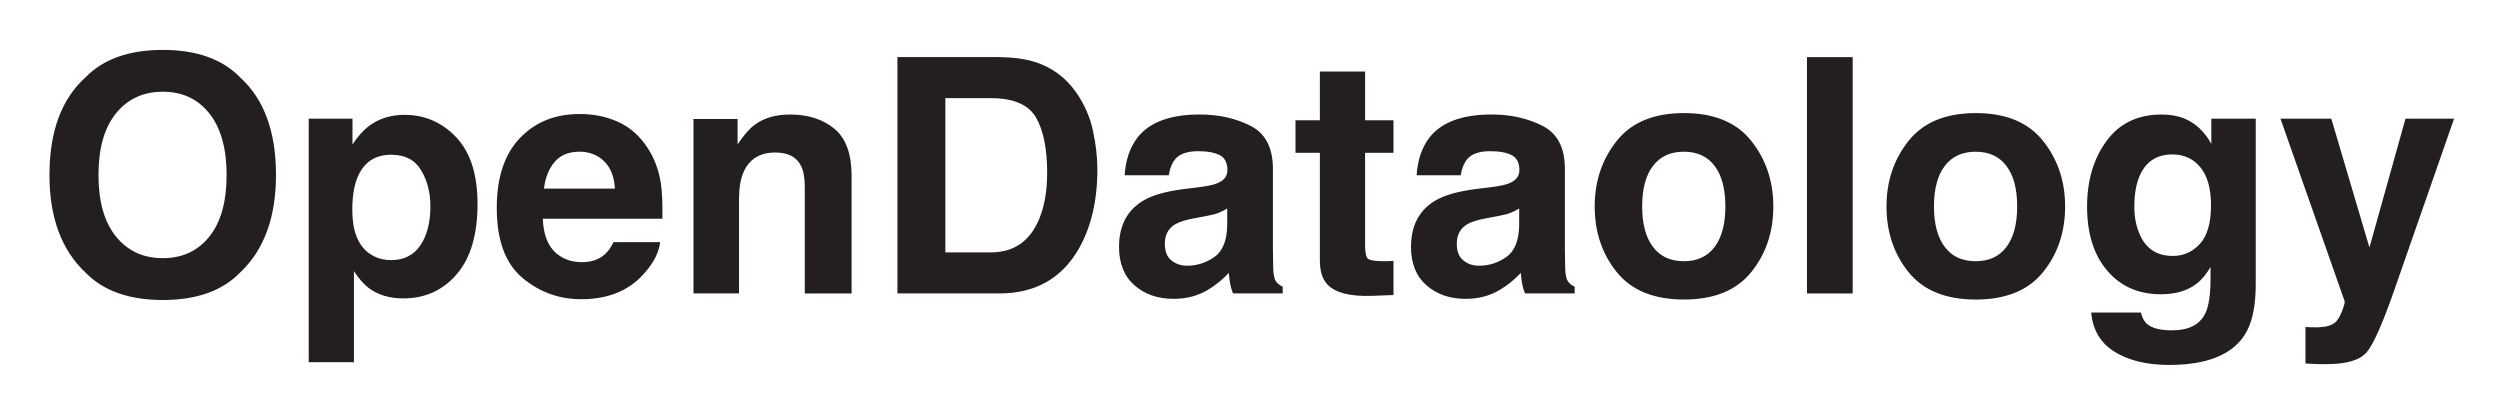
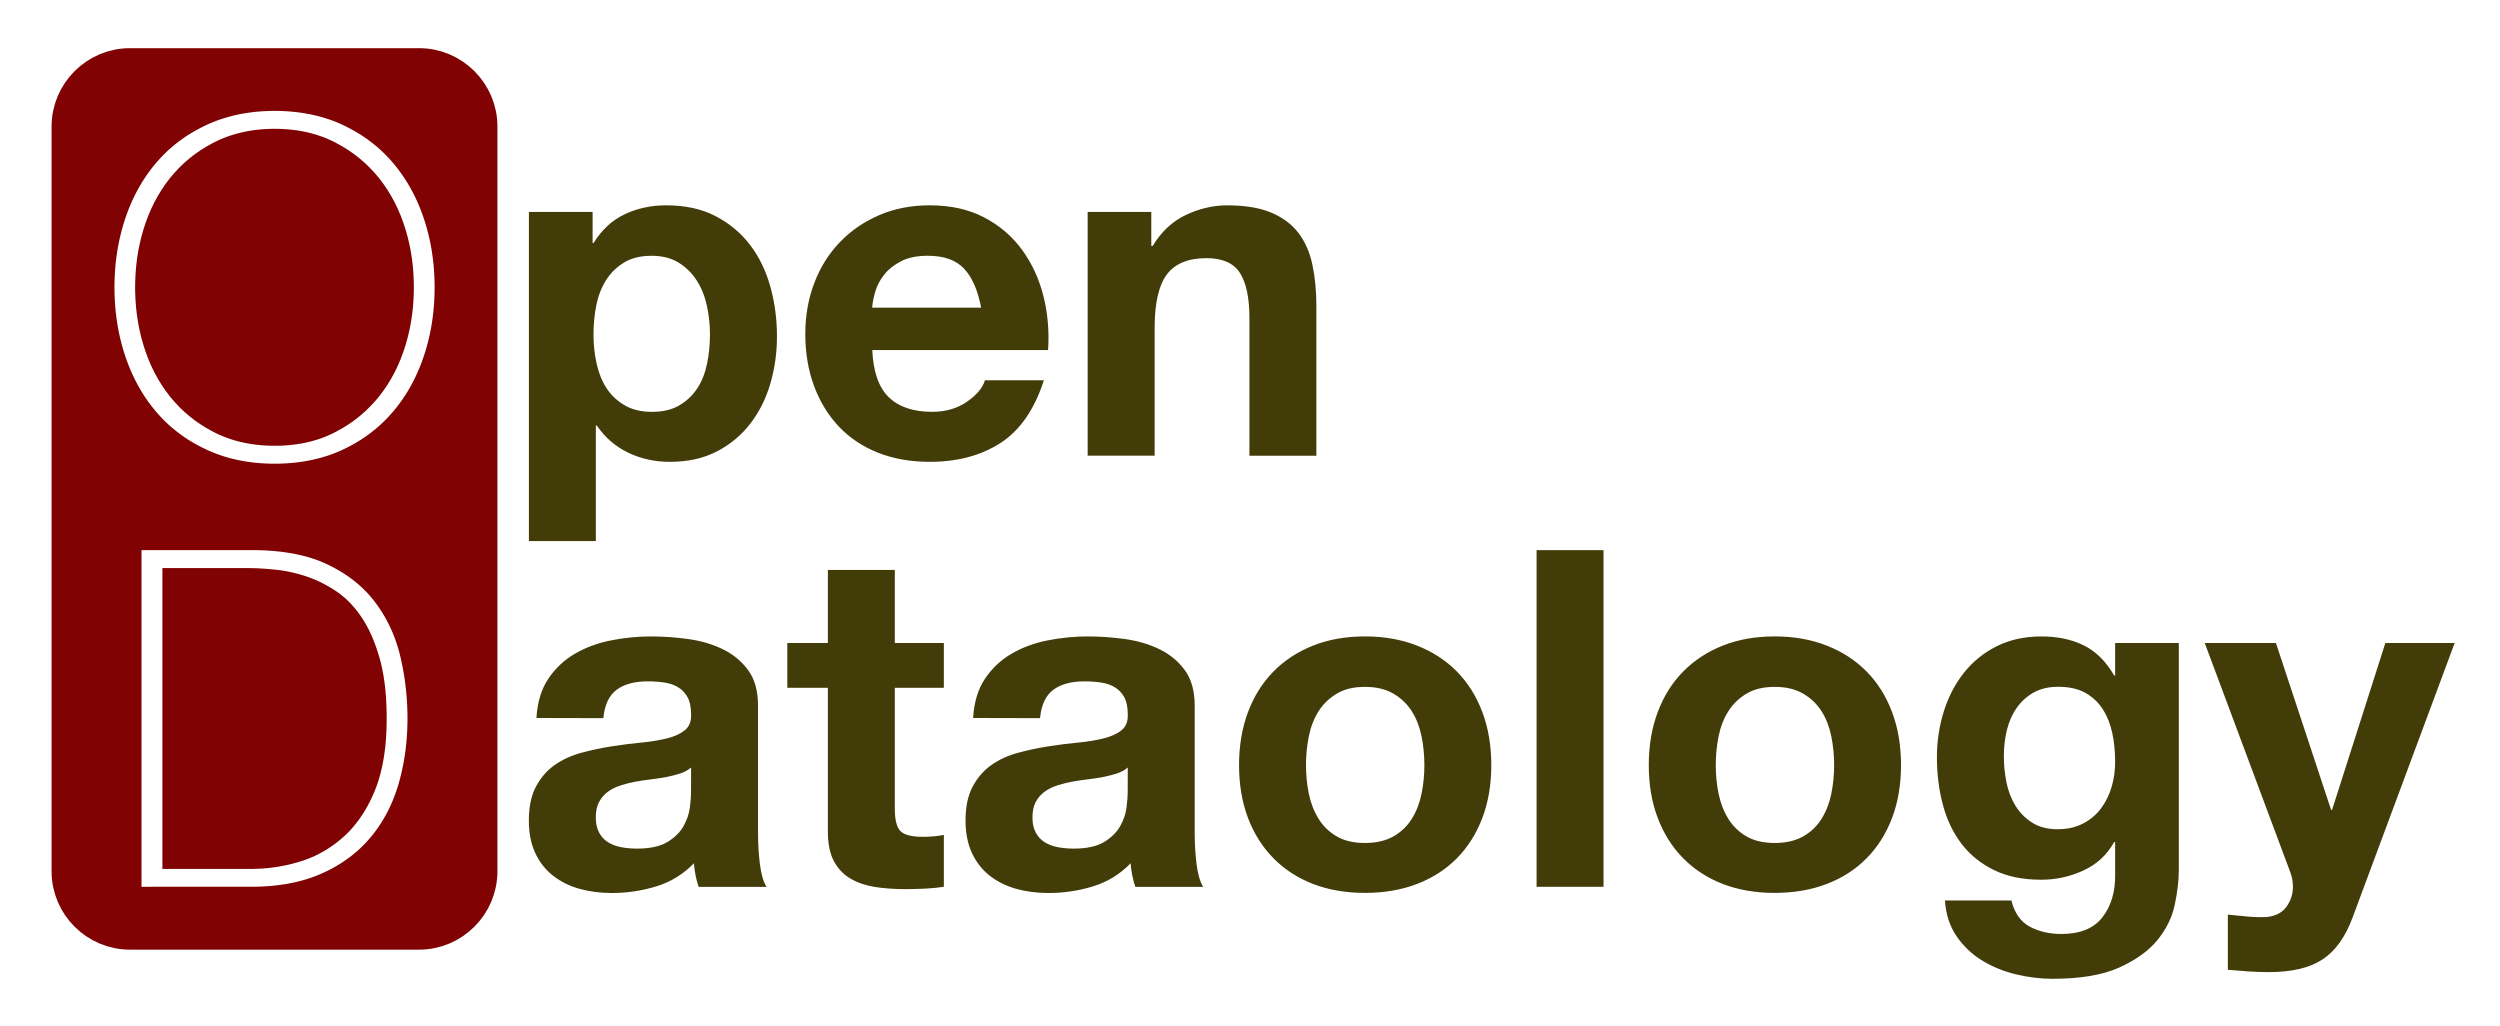
- <svg xmlns="http://www.w3.org/2000/svg" role="img" viewBox="-0.68 -0.68 145.99 23.99">
-   <path fill="#231f20" d="M8.827 16.839c-1.972 0-3.48-.537-4.522-1.61-1.398-1.317-2.097-3.215-2.097-5.693 0-2.528.699-4.425 2.097-5.692 1.043-1.074 2.55-1.61 4.522-1.61s3.48.537 4.522 1.61c1.392 1.267 2.088 3.165 2.088 5.692 0 2.478-.696 4.376-2.088 5.693-1.043 1.074-2.55 1.61-4.522 1.61zm2.724-3.708c.668-.843 1.002-2.041 1.002-3.595 0-1.548-.336-2.744-1.007-3.591-.671-.846-1.578-1.268-2.72-1.268-1.142 0-2.053.421-2.734 1.264-.68.843-1.021 2.041-1.021 3.595 0 1.554.34 2.753 1.021 3.595.681.843 1.592 1.264 2.734 1.264 1.143 0 2.051-.422 2.724-1.264zm14.419-5.786c.824.88 1.236 2.172 1.236 3.876 0 1.797-.404 3.168-1.212 4.11-.808.943-1.849 1.414-3.122 1.414-.812 0-1.486-.203-2.023-.609-.293-.225-.58-.552-.861-.983v5.318h-2.64V6.25h2.556v1.508c.287-.443.593-.793.917-1.048.593-.456 1.298-.684 2.116-.684 1.192 0 2.203.44 3.034 1.321zm-1.517 4.007c0-.787-.18-1.482-.539-2.088-.359-.605-.941-.908-1.746-.908-.968 0-1.632.459-1.994 1.376-.188.487-.281 1.105-.281 1.854 0 1.186.315 2.02.946 2.5.374.281.818.422 1.33.422.743 0 1.309-.287 1.699-.861.39-.574.586-1.339.586-2.294zm13.417 2.107c-.069.605-.384 1.22-.946 1.844-.874.993-2.097 1.489-3.67 1.489-1.298 0-2.444-.418-3.436-1.255-.993-.836-1.489-2.197-1.489-4.082 0-1.766.448-3.121 1.344-4.063s2.058-1.414 3.488-1.414c.848 0 1.614.159 2.294.477s1.242.821 1.686 1.508c.399.605.658 1.308.777 2.107.069.468.097 1.142.084 2.022h-6.985c.038 1.024.359 1.742.965 2.153.368.256.811.384 1.329.384.55 0 .996-.156 1.339-.468.187-.169.352-.403.496-.702h2.725zm-2.641-3.127c-.044-.705-.258-1.241-.641-1.606s-.86-.548-1.428-.548c-.618 0-1.097.194-1.437.581-.34.387-.554.911-.641 1.573h4.148zm9.372-2.107c-.905 0-1.526.383-1.863 1.151-.175.406-.262.924-.262 1.554v5.524h-2.659V6.269h2.575v1.489c.343-.524.668-.902.974-1.133.549-.412 1.245-.618 2.088-.618 1.055 0 1.918.276 2.589.829.67.552 1.007 1.468 1.007 2.748v6.873h-2.734V10.248c0-.537-.072-.949-.216-1.236-.262-.524-.761-.786-1.498-.786zm13.07 8.23h-5.945V2.654h5.945c.855.013 1.567.112 2.135.3.968.318 1.751.902 2.351 1.751.48.687.808 1.43.983 2.228.174.8.262 1.561.262 2.285 0 1.835-.369 3.39-1.105 4.663-.999 1.717-2.54 2.575-4.625 2.575zm2.144-10.28c-.443-.749-1.321-1.124-2.631-1.124h-2.659v9.007h2.659c1.36 0 2.309-.671 2.846-2.013.294-.736.44-1.614.44-2.631 0-1.404-.218-2.484-.655-3.24zm5.927 1.18c.705-.899 1.916-1.349 3.633-1.349 1.117 0 2.11.222 2.977.665.868.443 1.301 1.28 1.301 2.509v4.681c0 .325.006.718.019 1.18.018.349.071.587.159.711.087.125.218.228.393.309v.393h-2.902c-.081-.206-.138-.399-.169-.581-.031-.181-.056-.387-.074-.618-.369.399-.793.74-1.273 1.021-.574.331-1.224.496-1.947.496-.924 0-1.687-.264-2.289-.791-.602-.527-.903-1.275-.903-2.243 0-1.254.483-2.163 1.451-2.724.531-.306 1.311-.524 2.341-.655l.908-.112c.494-.062.846-.14 1.058-.234.381-.162.571-.415.571-.758 0-.418-.144-.707-.434-.866s-.716-.239-1.279-.239c-.63 0-1.076.156-1.339.468-.187.231-.312.543-.374.936h-2.575c.057-.893.306-1.626.75-2.2zm1.985 7.172c.249.206.555.309.917.309.574 0 1.103-.168 1.587-.505s.734-.952.754-1.844v-.993c-.169.106-.339.192-.511.258-.171.066-.406.126-.707.182l-.599.112c-.562.1-.965.222-1.209.365-.412.244-.617.622-.617 1.133 0 .456.128.783.384.983zm12.967.028v1.994l-1.265.047c-1.26.044-2.122-.175-2.584-.655-.299-.305-.45-.777-.45-1.414V8.244h-1.423V6.343h1.423V3.497h2.641v2.846h1.657v1.901h-1.657v5.393c0 .418.053.679.159.782.105.103.43.154.973.154.081 0 .167-.002.258-.005.09-.003.179-.008.267-.014zm2.097-7.2c.705-.899 1.916-1.349 3.633-1.349 1.117 0 2.11.222 2.978.665s1.301 1.28 1.301 2.509v4.681c0 .325.006.718.019 1.18.018.349.071.587.159.711.087.125.218.228.393.309v.393h-2.902c-.081-.206-.138-.399-.169-.581-.031-.181-.056-.387-.074-.618-.369.399-.793.74-1.273 1.021-.574.331-1.224.496-1.947.496-.924 0-1.687-.264-2.289-.791-.602-.527-.903-1.275-.903-2.243 0-1.254.483-2.163 1.451-2.724.531-.306 1.311-.524 2.341-.655l.908-.112c.494-.062.846-.14 1.058-.234.381-.162.571-.415.571-.758 0-.418-.144-.707-.434-.866s-.716-.239-1.279-.239c-.63 0-1.076.156-1.339.468-.187.231-.312.543-.374.936h-2.575c.057-.893.306-1.626.75-2.2zm1.985 7.172c.249.206.555.309.917.309.574 0 1.103-.168 1.587-.505s.734-.952.754-1.844v-.993c-.169.106-.339.192-.511.258-.171.066-.406.126-.707.182l-.599.112c-.562.1-.965.222-1.209.365-.412.244-.617.622-.617 1.133 0 .456.128.783.384.983zm16.806-6.985c.861 1.08 1.293 2.357 1.293 3.829 0 1.499-.431 2.78-1.293 3.844s-2.169 1.596-3.923 1.596-3.062-.532-3.923-1.596-1.292-2.345-1.292-3.844c0-1.473.43-2.749 1.292-3.829.861-1.08 2.169-1.619 3.923-1.619s3.062.54 3.923 1.619zm-3.932.637c-.781 0-1.382.276-1.802.829-.422.552-.632 1.34-.632 2.364 0 1.024.211 1.814.632 2.369.42.555 1.022.833 1.802.833.78 0 1.379-.278 1.797-.833s.628-1.345.628-2.369c0-1.023-.21-1.811-.628-2.364-.418-.553-1.017-.829-1.797-.829zm7.19-5.524h2.669v13.801h-2.669V2.654zm13.782 4.888c.861 1.08 1.293 2.357 1.293 3.829 0 1.499-.431 2.78-1.293 3.844s-2.169 1.596-3.923 1.596-3.062-.532-3.923-1.596-1.292-2.345-1.292-3.844c0-1.473.43-2.749 1.292-3.829.861-1.08 2.169-1.619 3.923-1.619s3.062.54 3.923 1.619zm-3.932.637c-.781 0-1.382.276-1.802.829-.422.552-.632 1.34-.632 2.364 0 1.024.211 1.814.632 2.369.42.555 1.022.833 1.802.833.78 0 1.379-.278 1.797-.833s.628-1.345.628-2.369c0-1.023-.21-1.811-.628-2.364-.418-.553-1.017-.829-1.797-.829zm10.018 10.065c.287.244.77.365 1.451.365.961 0 1.604-.322 1.929-.964.212-.412.318-1.105.318-2.079v-.655c-.256.437-.531.765-.824.983-.531.406-1.221.609-2.07.609-1.31 0-2.357-.46-3.141-1.381-.783-.921-1.174-2.168-1.174-3.741 0-1.517.377-2.792 1.132-3.825.755-1.033 1.826-1.55 3.212-1.55.511 0 .958.079 1.339.234.648.268 1.173.761 1.572 1.479V6.25h2.594v9.681c0 1.317-.222 2.309-.665 2.977-.761 1.148-2.223 1.723-4.382 1.723-1.304 0-2.369-.256-3.193-.767-.824-.512-1.28-1.277-1.367-2.294h2.902c.075.312.197.537.366.674zm-.45-5.271c.361.861 1.011 1.292 1.947 1.292.624 0 1.152-.235 1.582-.707.431-.472.646-1.222.646-2.252 0-.968-.204-1.704-.613-2.21-.41-.505-.957-.759-1.643-.759-.937 0-1.583.44-1.939 1.321-.187.468-.281 1.045-.281 1.732 0 .593.1 1.121.3 1.582zm13.426.805l2.107-7.528h2.837l-3.501 10.037c-.674 1.935-1.208 3.135-1.601 3.6s-1.18.697-2.359.697c-.238 0-.428-.002-.571-.004-.144-.003-.359-.014-.646-.033v-2.135l.338.019c.261.012.511.003.748-.028s.437-.103.599-.215c.156-.106.301-.328.436-.665s.189-.543.165-.618l-3.745-10.655h2.968l2.228 7.528z" />
+ <svg xmlns="http://www.w3.org/2000/svg" role="img" viewBox="6.16 30.54 82.42 33.80">
+   <path fill="#810202" d="M20.102 61.845l.132-.01.13-.016.128-.023.248-.064.238-.087.226-.109.214-.13.199-.149.184-.167.167-.184.149-.199.13-.214.109-.226.087-.238.064-.248.023-.128.016-.13.01-.132.003-.133V34.718l-.003-.133-.01-.132-.016-.13-.023-.128-.064-.248-.087-.238-.109-.226-.13-.214-.149-.199-.167-.184-.184-.167-.199-.149-.214-.13-.226-.109-.238-.087-.248-.064-.128-.023-.13-.016-.132-.01-.133-.003h-9.519l-.133.003-.132.01-.13.016-.128.023-.248.064-.238.087-.226.109-.214.13-.199.149-.184.167-.167.184-.149.199-.13.214-.109.226-.087.238-.064.248-.023.128-.016.13-.01.132-.003.133v24.54l.003.133.01.132.016.13.023.128.064.248.087.238.109.226.13.214.149.199.167.184.184.167.199.149.214.13.226.109.238.087.248.064.128.023.13.016.132.01.133.003h9.519zm-4.963-16.018l-.153-.004-.151-.007-.149-.011-.147-.014-.145-.018-.143-.021-.141-.025-.139-.028-.137-.032-.135-.035-.133-.039-.131-.042-.129-.046-.127-.049-.125-.053-.062-.028-.061-.029-.121-.059-.119-.062-.116-.064-.114-.067-.111-.069-.109-.072-.106-.075-.104-.077-.102-.08-.099-.082-.097-.085-.094-.088-.092-.09-.089-.093-.087-.096-.043-.049-.042-.049-.082-.1-.08-.102-.077-.105-.075-.107-.072-.109-.07-.111-.067-.113-.065-.116-.062-.118-.06-.12-.057-.122-.055-.124-.052-.127-.05-.129-.047-.131-.023-.066-.022-.067-.042-.134-.039-.135-.036-.137-.034-.138-.031-.139-.028-.14-.025-.141-.022-.142-.02-.143-.017-.145-.014-.146-.011-.147-.008-.148-.006-.149-.003-.15-0-.076 0-.076.003-.15.006-.149.008-.148.011-.147.014-.146.017-.145.02-.143.022-.142.025-.141.028-.14.031-.139.034-.138.036-.137.039-.135.042-.134.022-.067.023-.066.047-.131.05-.129.052-.127.055-.124.057-.122.06-.12.062-.118.065-.116.067-.113.07-.111.072-.109.075-.107.077-.105.08-.103.082-.1.042-.049.043-.049.087-.096.089-.093.092-.09.094-.088.097-.085.099-.082.102-.08.104-.077.106-.075.109-.072.111-.069.114-.067.116-.064.119-.062.121-.059.061-.029.062-.028.125-.053.127-.049.129-.046.131-.042.133-.039.135-.035.137-.032.139-.028.141-.025.143-.021.145-.018.147-.014.149-.011.151-.007.153-.004.077-0.0.077 0.0.153.004.151.007.149.011.147.014.145.018.143.021.141.025.139.028.137.032.135.035.133.039.131.042.129.046.127.049.124.053.061.028.061.029.12.059.118.062.115.064.113.067.111.069.108.072.106.075.103.077.101.08.099.082.096.085.094.088.092.09.089.093.087.096.043.049.042.049.082.1.08.103.077.105.075.107.072.109.07.111.067.113.065.116.062.118.06.12.057.122.055.124.052.127.05.129.047.131.023.066.022.067.042.134.039.135.036.137.034.138.031.139.028.14.025.141.022.142.02.143.017.145.014.146.011.147.008.148.006.149.003.15 0.0.076-0.0.076-.003.15-.006.149-.008.148-.011.147-.014.146-.017.145-.02.143-.022.142-.025.141-.028.14-.031.139-.034.138-.036.137-.039.135-.042.134-.022.067-.023.066-.047.131-.05.129-.052.127-.055.124-.057.122-.06.12-.062.118-.065.116-.067.113-.07.111-.072.109-.075.107-.077.105-.08.102-.082.1-.042.049-.043.049-.087.096-.089.093-.092.09-.094.088-.096.085-.099.082-.101.08-.103.077-.106.075-.108.072-.111.069-.113.067-.115.064-.118.062-.12.059-.061.029-.061.028-.124.053-.127.049-.129.046-.131.042-.133.039-.135.035-.137.032-.139.028-.141.025-.143.021-.145.018-.147.014-.149.011-.151.007-.153.004-.077 0zm.145-.591l.134-.003.132-.007.13-.01.129-.013.127-.016.125-.02.123-.023.121-.026.119-.029.117-.033.115-.036.113-.039.112-.043.11-.046.108-.049.053-.026.105-.054.204-.114.196-.123.188-.132.18-.141.172-.15.164-.159.156-.168.075-.087.073-.089.139-.184.13-.192.121-.199.113-.207.104-.214.095-.222.086-.23.04-.118.038-.119.068-.241.058-.245.049-.249.039-.253.029-.257.019-.26.01-.264.001-.134-.001-.134-.01-.264-.019-.26-.029-.257-.039-.253-.049-.249-.058-.245-.068-.241-.038-.119-.04-.118-.086-.23-.095-.222-.104-.214-.113-.207-.121-.199-.13-.192-.139-.184-.073-.089-.075-.087-.156-.168-.164-.159-.172-.15-.18-.141-.188-.132-.196-.123-.204-.114-.105-.054-.053-.026-.108-.049-.11-.046-.112-.043-.113-.039-.115-.036-.117-.033-.119-.03-.121-.026-.123-.023-.125-.02-.127-.016-.129-.013-.13-.01-.132-.007-.134-.003-.068-0-.068 0-.134.003-.132.007-.131.01-.129.013-.127.016-.125.02-.123.023-.121.026-.12.03-.118.033-.116.036-.114.039-.112.043-.111.046-.109.049-.054.026-.106.054-.205.114-.197.123-.189.132-.181.141-.172.15-.164.159-.156.168-.075.087-.073.089-.139.184-.13.192-.121.199-.113.207-.104.214-.095.222-.086.23-.04.118-.038.119-.068.241-.058.245-.049.249-.039.253-.029.257-.019.26-.01.264-.001.134.001.134.01.264.019.26.029.257.039.253.049.249.058.245.068.241.038.119.04.118.086.23.095.222.104.214.113.207.121.199.13.192.139.184.073.089.075.087.156.168.164.159.172.15.181.141.189.132.197.123.205.114.106.054.054.026.109.049.111.046.112.043.114.039.116.036.118.033.12.029.121.026.123.023.125.02.127.016.129.013.131.01.132.007.134.003.068 0zm-4.459 14.539V48.676h3.638l.093 0.0.183.004.179.007.175.011.171.015.167.018.163.022.159.025.155.029.151.033.147.036.143.04.139.044.135.047.131.051.127.055.062.029.061.029.12.061.117.063.114.066.111.068.108.07.105.073.102.075.099.078.096.08.092.083.089.085.086.087.083.09.08.092.077.095.037.048.037.049.071.099.068.101.066.102.063.104.06.106.057.107.055.109.052.111.049.112.047.114.044.116.041.118.038.119.036.121.033.123.015.062.029.125.053.251.045.253.038.255.03.257.023.258.015.26.008.262.001.132-.001.147-.009.29-.019.285-.028.28-.038.275-.047.27-.057.265-.066.26-.037.128-.019.063-.041.125-.043.123-.046.121-.048.119-.051.117-.054.115-.056.112-.059.11-.061.108-.064.106-.067.104-.069.102-.072.1-.074.098-.077.095-.04.047-.04.046-.082.091-.085.088-.087.086-.09.083-.093.081-.095.078-.098.076-.101.073-.103.071-.106.068-.108.066-.111.063-.114.061-.116.058-.119.056-.06.027-.061.026-.124.05-.127.047-.13.043-.133.04-.136.037-.139.033-.141.03-.144.027-.147.023-.15.02-.153.017-.156.013-.159.01-.161.007-.164.003-.083 0zm3.766-.592l.195-.008.195-.015.195-.023.195-.03.196-.038.196-.045.196-.053.098-.029.098-.031.192-.07.187-.081.182-.091.178-.101.173-.111.169-.121.164-.132.08-.07.04-.036.078-.074.076-.077.074-.08.072-.083.07-.086.068-.089.067-.092.065-.095.063-.098.061-.101.059-.104.057-.107.055-.11.053-.113.051-.116.025-.059.024-.06.046-.123.043-.127.04-.131.037-.135.034-.139.031-.142.028-.146.025-.15.022-.154.019-.158.015-.162.012-.165.009-.169.006-.173.003-.177 0-.09-.001-.141-.007-.274-.014-.263-.021-.253-.028-.243-.035-.233-.042-.223-.049-.212-.027-.102-.029-.1-.061-.194-.065-.186-.069-.178-.074-.17-.078-.162-.083-.154-.087-.146-.045-.07-.046-.068-.095-.131-.098-.123-.102-.116-.105-.109-.108-.102-.112-.094-.115-.087-.059-.041-.059-.039-.119-.075-.12-.07-.121-.066-.122-.061-.123-.057-.124-.052-.125-.047-.063-.022-.063-.021-.126-.039-.126-.035-.126-.032-.126-.028-.126-.025-.126-.021-.126-.017-.063-.007-.125-.013-.24-.02-.227-.014-.215-.007-.103-.001h-2.845v9.918h2.985z" />
+   <path fill="#423c09" d="M23.845 54.211q.047-.777.389-1.29.342-.513.871-.824.529-.311 1.189-.443.661-.132 1.329-.132.606 0 1.228.086.622.086 1.135.334.513.249.839.692.326.443.326 1.174v4.182q0 .544.062 1.042.062.497.218.746h-2.239q-.062-.187-.101-.381-.039-.194-.054-.396-.529.544-1.244.762-.715.218-1.461.218-.575 0-1.073-.14-.497-.14-.871-.435t-.583-.746q-.21-.451-.21-1.073 0-.684.241-1.127.241-.443.622-.707.381-.264.871-.396.49-.132.987-.21.497-.078.979-.124.482-.047.855-.14.373-.093.591-.272.218-.179.202-.521 0-.358-.117-.567-.117-.21-.311-.326-.194-.117-.451-.155-.257-.039-.552-.039-.653 0-1.026.28-.373.28-.435.933zm5.099 1.632q-.14.124-.35.194-.21.07-.451.117t-.505.078q-.264.031-.529.078-.249.047-.49.124-.241.078-.42.21-.179.132-.288.334-.109.202-.109.513 0 .295.109.497.109.202.295.319.187.117.435.163.249.047.513.047.653 0 1.01-.218.358-.218.529-.521.171-.303.21-.614.039-.311.039-.497zm6.716-4.104v-2.41H33.453v2.41h-1.337v1.477h1.337v4.741q0 .606.202.979t.552.575q.35.202.808.272.459.07.972.07.326 0 .668-.016.342-.016.622-.062v-1.71q-.155.031-.326.047-.171.016-.358.016-.56 0-.746-.187-.187-.187-.187-.746v-3.98h1.617v-1.477zm2.581 2.472q.047-.777.389-1.29.342-.513.871-.824.529-.311 1.189-.443.661-.132 1.329-.132.606 0 1.228.086.622.086 1.135.334.513.249.839.692.326.443.326 1.174v4.182q0 .544.062 1.042.062.497.218.746H43.589q-.062-.187-.101-.381-.039-.194-.054-.396-.529.544-1.244.762-.715.218-1.461.218-.575 0-1.073-.14-.497-.14-.871-.435t-.583-.746q-.21-.451-.21-1.073 0-.684.241-1.127.241-.443.622-.707.381-.264.871-.396.49-.132.987-.21t.979-.124q.482-.047.855-.14.373-.093.591-.272.218-.179.202-.521 0-.358-.117-.567-.117-.21-.311-.326-.194-.117-.451-.155-.257-.039-.552-.039-.653 0-1.026.28-.373.28-.435.933zm5.099 1.632q-.14.124-.35.194-.21.07-.451.117-.241.047-.505.078-.264.031-.529.078-.249.047-.49.124-.241.078-.42.21-.179.132-.288.334-.109.202-.109.513 0 .295.109.497.109.202.295.319.187.117.435.163.249.047.513.047.653 0 1.01-.218.358-.218.529-.521.171-.303.21-.614.039-.311.039-.497zm5.876-.078q0-.482.093-.948.093-.466.319-.824.225-.358.599-.583.373-.225.933-.225.56 0 .941.225.381.225.606.583.225.358.319.824.093.466.093.948 0 .482-.093.941-.093.459-.319.824-.225.365-.606.583-.381.218-.941.218-.56 0-.933-.218t-.599-.583q-.225-.365-.319-.824-.093-.459-.093-.941zm-2.207 0q0 .964.295 1.741.295.777.839 1.329.544.552 1.306.847.762.295 1.71.295.948 0 1.718-.295.769-.295 1.314-.847.544-.552.839-1.329.295-.777.295-1.741 0-.964-.295-1.749-.295-.785-.839-1.337-.544-.552-1.314-.855-.77-.303-1.718-.303-.948 0-1.71.303-.762.303-1.306.855-.544.552-.839 1.337-.295.785-.295 1.749zm9.809-7.089v11.1h2.207V48.676zm5.907 7.089q0-.482.093-.948.093-.466.319-.824.225-.358.599-.583.373-.225.933-.225.56 0 .941.225.381.225.606.583.225.358.319.824.093.466.093.948 0 .482-.093.941-.093.459-.319.824-.225.365-.606.583t-.941.218q-.56 0-.933-.218-.373-.218-.599-.583-.225-.365-.319-.824-.093-.459-.093-.941zm-2.208 0q0 .964.295 1.741.295.777.839 1.329.544.552 1.306.847.762.295 1.71.295t1.718-.295q.77-.295 1.314-.847.544-.552.839-1.329.295-.777.295-1.741 0-.964-.295-1.749-.295-.785-.839-1.337-.544-.552-1.314-.855-.77-.303-1.718-.303t-1.71.303q-.762.303-1.306.855-.544.552-.839 1.337-.295.785-.295 1.749zm13.494 2.114q-.513 0-.855-.218-.342-.218-.552-.56-.21-.342-.295-.77-.086-.428-.086-.863 0-.451.101-.863.101-.412.326-.731.225-.319.56-.505.334-.187.801-.187.544 0 .902.202.358.202.575.544.218.342.311.785.093.443.093.941 0 .435-.117.832-.117.396-.35.707t-.591.497q-.358.187-.824.187zm3.98 1.384v-7.524h-2.099v1.073h-.031q-.404-.7-1.003-.995-.599-.295-1.391-.295-.839 0-1.485.326t-1.08.878q-.435.552-.661 1.275-.225.723-.225 1.5 0 .824.194 1.562.194.738.614 1.29.42.552 1.073.871.653.319 1.555.319.731 0 1.391-.303.661-.303 1.018-.941h.031v1.057q.016.855-.412 1.415-.427.56-1.36.56-.591 0-1.042-.241-.451-.241-.606-.863h-2.192q.047.684.381 1.174.334.49.839.801.505.311 1.119.459.614.148 1.205.148 1.384 0 2.207-.373.824-.373 1.259-.909.435-.536.567-1.158.132-.622.132-1.104zm5.736 1.508l3.358-9.032h-2.285l-1.757 5.503h-.031l-1.819-5.503h-2.347l2.814 7.54q.093.233.093.497 0 .358-.21.653-.21.295-.645.342-.326.016-.653-.016-.326-.031-.637-.062v1.819q.342.031.676.054.334.023.676.023 1.135 0 1.772-.42.637-.42.995-1.399z" />
+   <path fill="#423c09" d="M27.654 44.118q-.529 0-.902-.218-.373-.218-.599-.567-.225-.35-.326-.816-.101-.466-.101-.948 0-.497.093-.964.093-.466.319-.824t.591-.583q.365-.225.909-.225.529 0 .894.225.365.225.599.591.233.365.334.832.101.466.101.948 0 .482-.093.948-.093.466-.319.816t-.591.567q-.365.218-.909.218zm-4.057-6.591v10.851h2.207v-3.809h.031q.404.591 1.034.894.63.303 1.376.303.886 0 1.547-.342.661-.342 1.104-.917.443-.575.661-1.321.218-.746.218-1.555 0-.855-.218-1.64-.218-.785-.668-1.376-.451-.591-1.135-.948-.684-.358-1.632-.358-.746 0-1.368.295-.622.295-1.026.948h-.031v-1.026zm14.908 3.156H34.914q.016-.233.101-.529.086-.295.295-.56.21-.264.56-.443.35-.179.878-.179.808 0 1.205.435.396.435.552 1.275zM34.914 42.081h5.799q.062-.933-.155-1.788-.218-.855-.707-1.523-.49-.668-1.251-1.065-.762-.396-1.788-.396-.917 0-1.671.326t-1.298.894q-.544.567-.839 1.345-.295.777-.295 1.679 0 .933.288 1.71.288.777.816 1.337.529.56 1.29.863.762.303 1.71.303 1.368 0 2.332-.622.964-.622 1.43-2.068h-1.943q-.109.373-.591.707-.482.334-1.15.334-.933 0-1.43-.482-.497-.482-.544-1.555zm7.104-4.555v8.037h2.208V41.351q0-1.228.404-1.764.404-.536 1.306-.536.793 0 1.104.49.311.49.311 1.485v4.539h2.207v-4.944q0-.746-.132-1.36-.132-.614-.459-1.042-.326-.428-.894-.668-.567-.241-1.454-.241-.7 0-1.368.319-.668.319-1.088 1.018h-.047v-1.119z" />
</svg>
